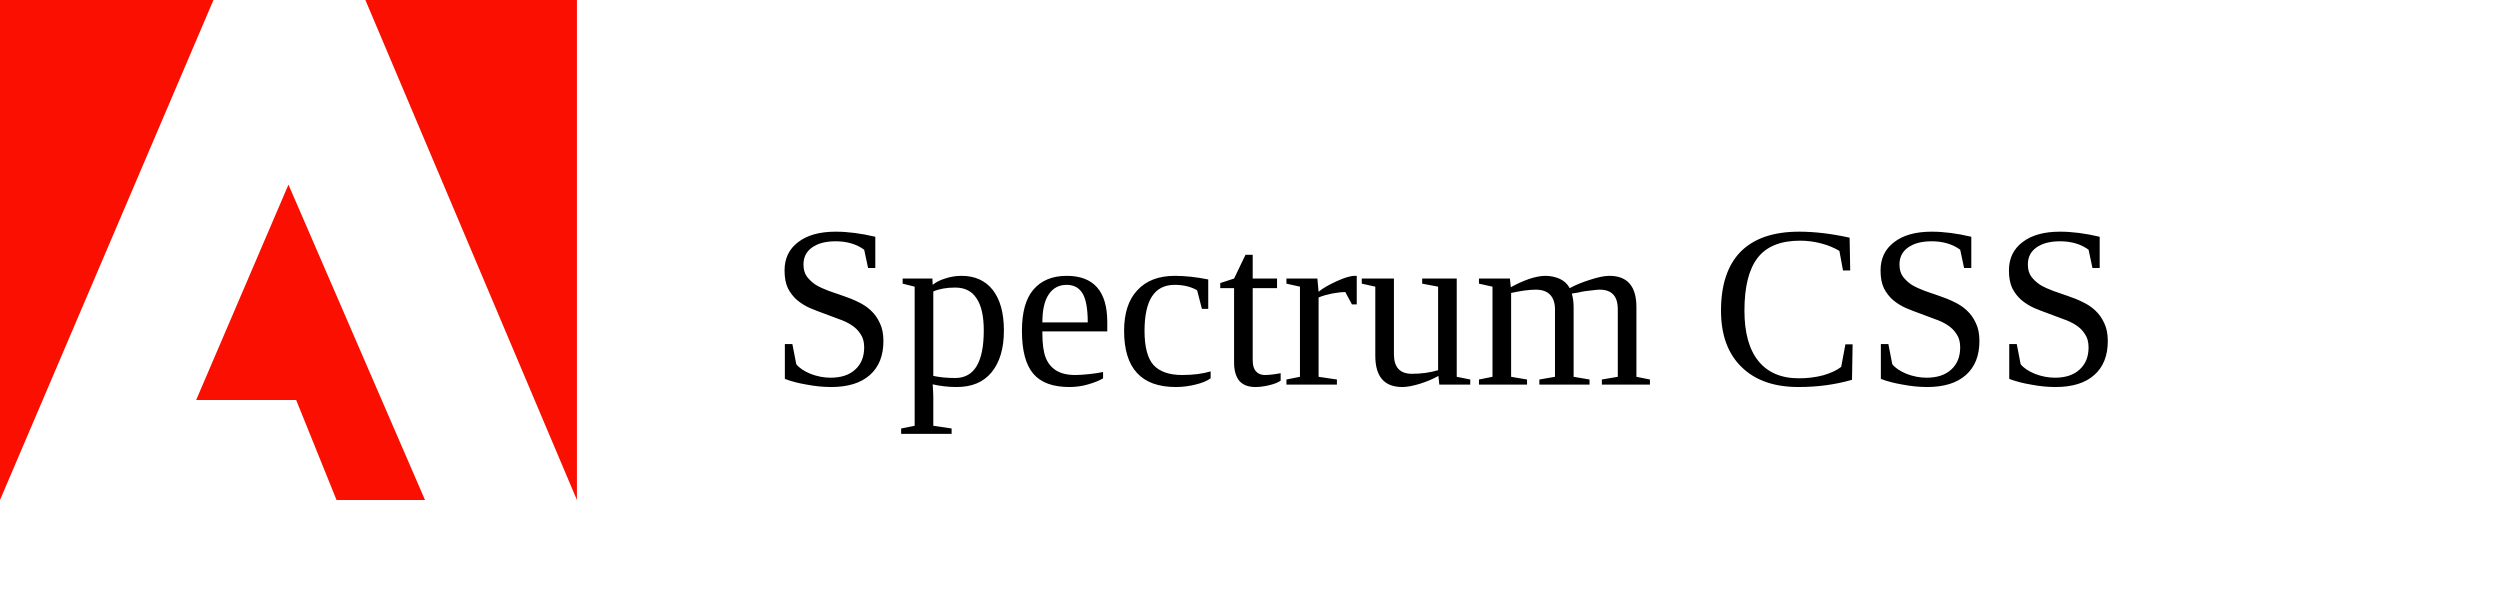
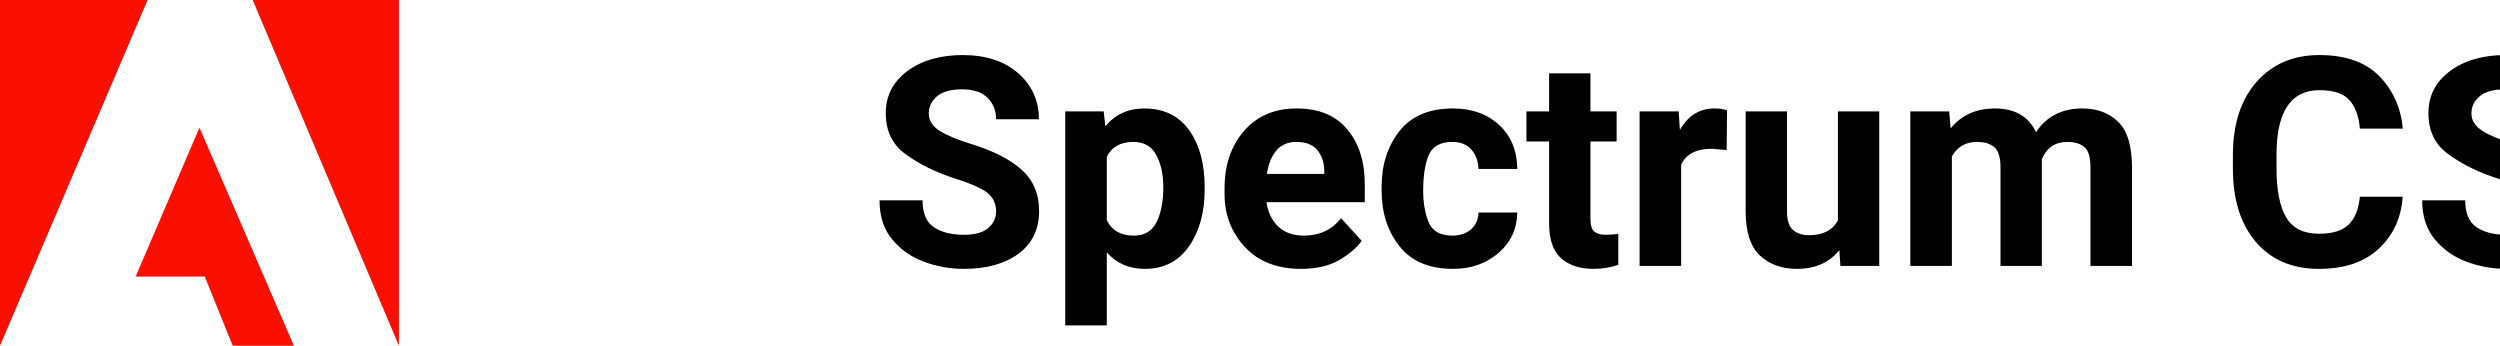
- <svg xmlns="http://www.w3.org/2000/svg" class="spectrum-Site-logo spectrum-Icon spectrum-Icon--sizeXXL" version="1.1" id="Layer_1" x="0px" y="0px" viewBox="0 0 130 32" focusable="false" aria-hidden="true" aria-label="Adobe logo" xml:space="preserve">
-   <g>
-     <polygon style="fill:#FA0F00" points="19,0 30,0 30,26" />
-     <polygon style="fill:#FA0F00" points="11.1,0 0,0 0,26" />
-     <polygon style="fill:#FA0F00" points="15,9.6 22.1,26 17.5,26 15.4,20.8 10.2,20.8" />
+ <svg xmlns="http://www.w3.org/2000/svg" class="spectrum-Site-logo spectrum-Icon spectrum-Icon--sizeXXL" version="1.1" id="Layer_1" x="0px" y="0px" viewBox="0 0 188 26" focusable="false" aria-hidden="true" aria-label="Adobe logo" xml:space="preserve">
+   <g style="fill:#FA0F00">
+     <polygon points="19,0 30,0 30,26" />
+     <polygon points="11.1,0 0,0 0,26" />
+     <polygon points="15,9.6 22.1,26 17.5,26 15.4,20.8 10.2,20.8" />
  </g>
-   <text x="40" y="20" fill="#000" font-family="adobe-clean,'Source Sans Pro',-apple-system,BlinkMacSystemFont,'Segoe UI',Roboto,Ubuntu,'Trebuchet MS','Lucida Grande',sans-serif;">Spectrum CSS</text>
+   <text x="38" y="20" style="color: rgb(0,0,0);font-size: 22px;font-family: adobe-clean,'Source Sans Pro',-apple-system,BlinkMacSystemFont,'Segoe UI',Roboto,Ubuntu,'Trebuchet MS','Lucida Grande',sans-serif; font-weight: 700; height: 28px; line-height: 28.6px;">
+     Spectrum CSS
+ </text>
</svg>
